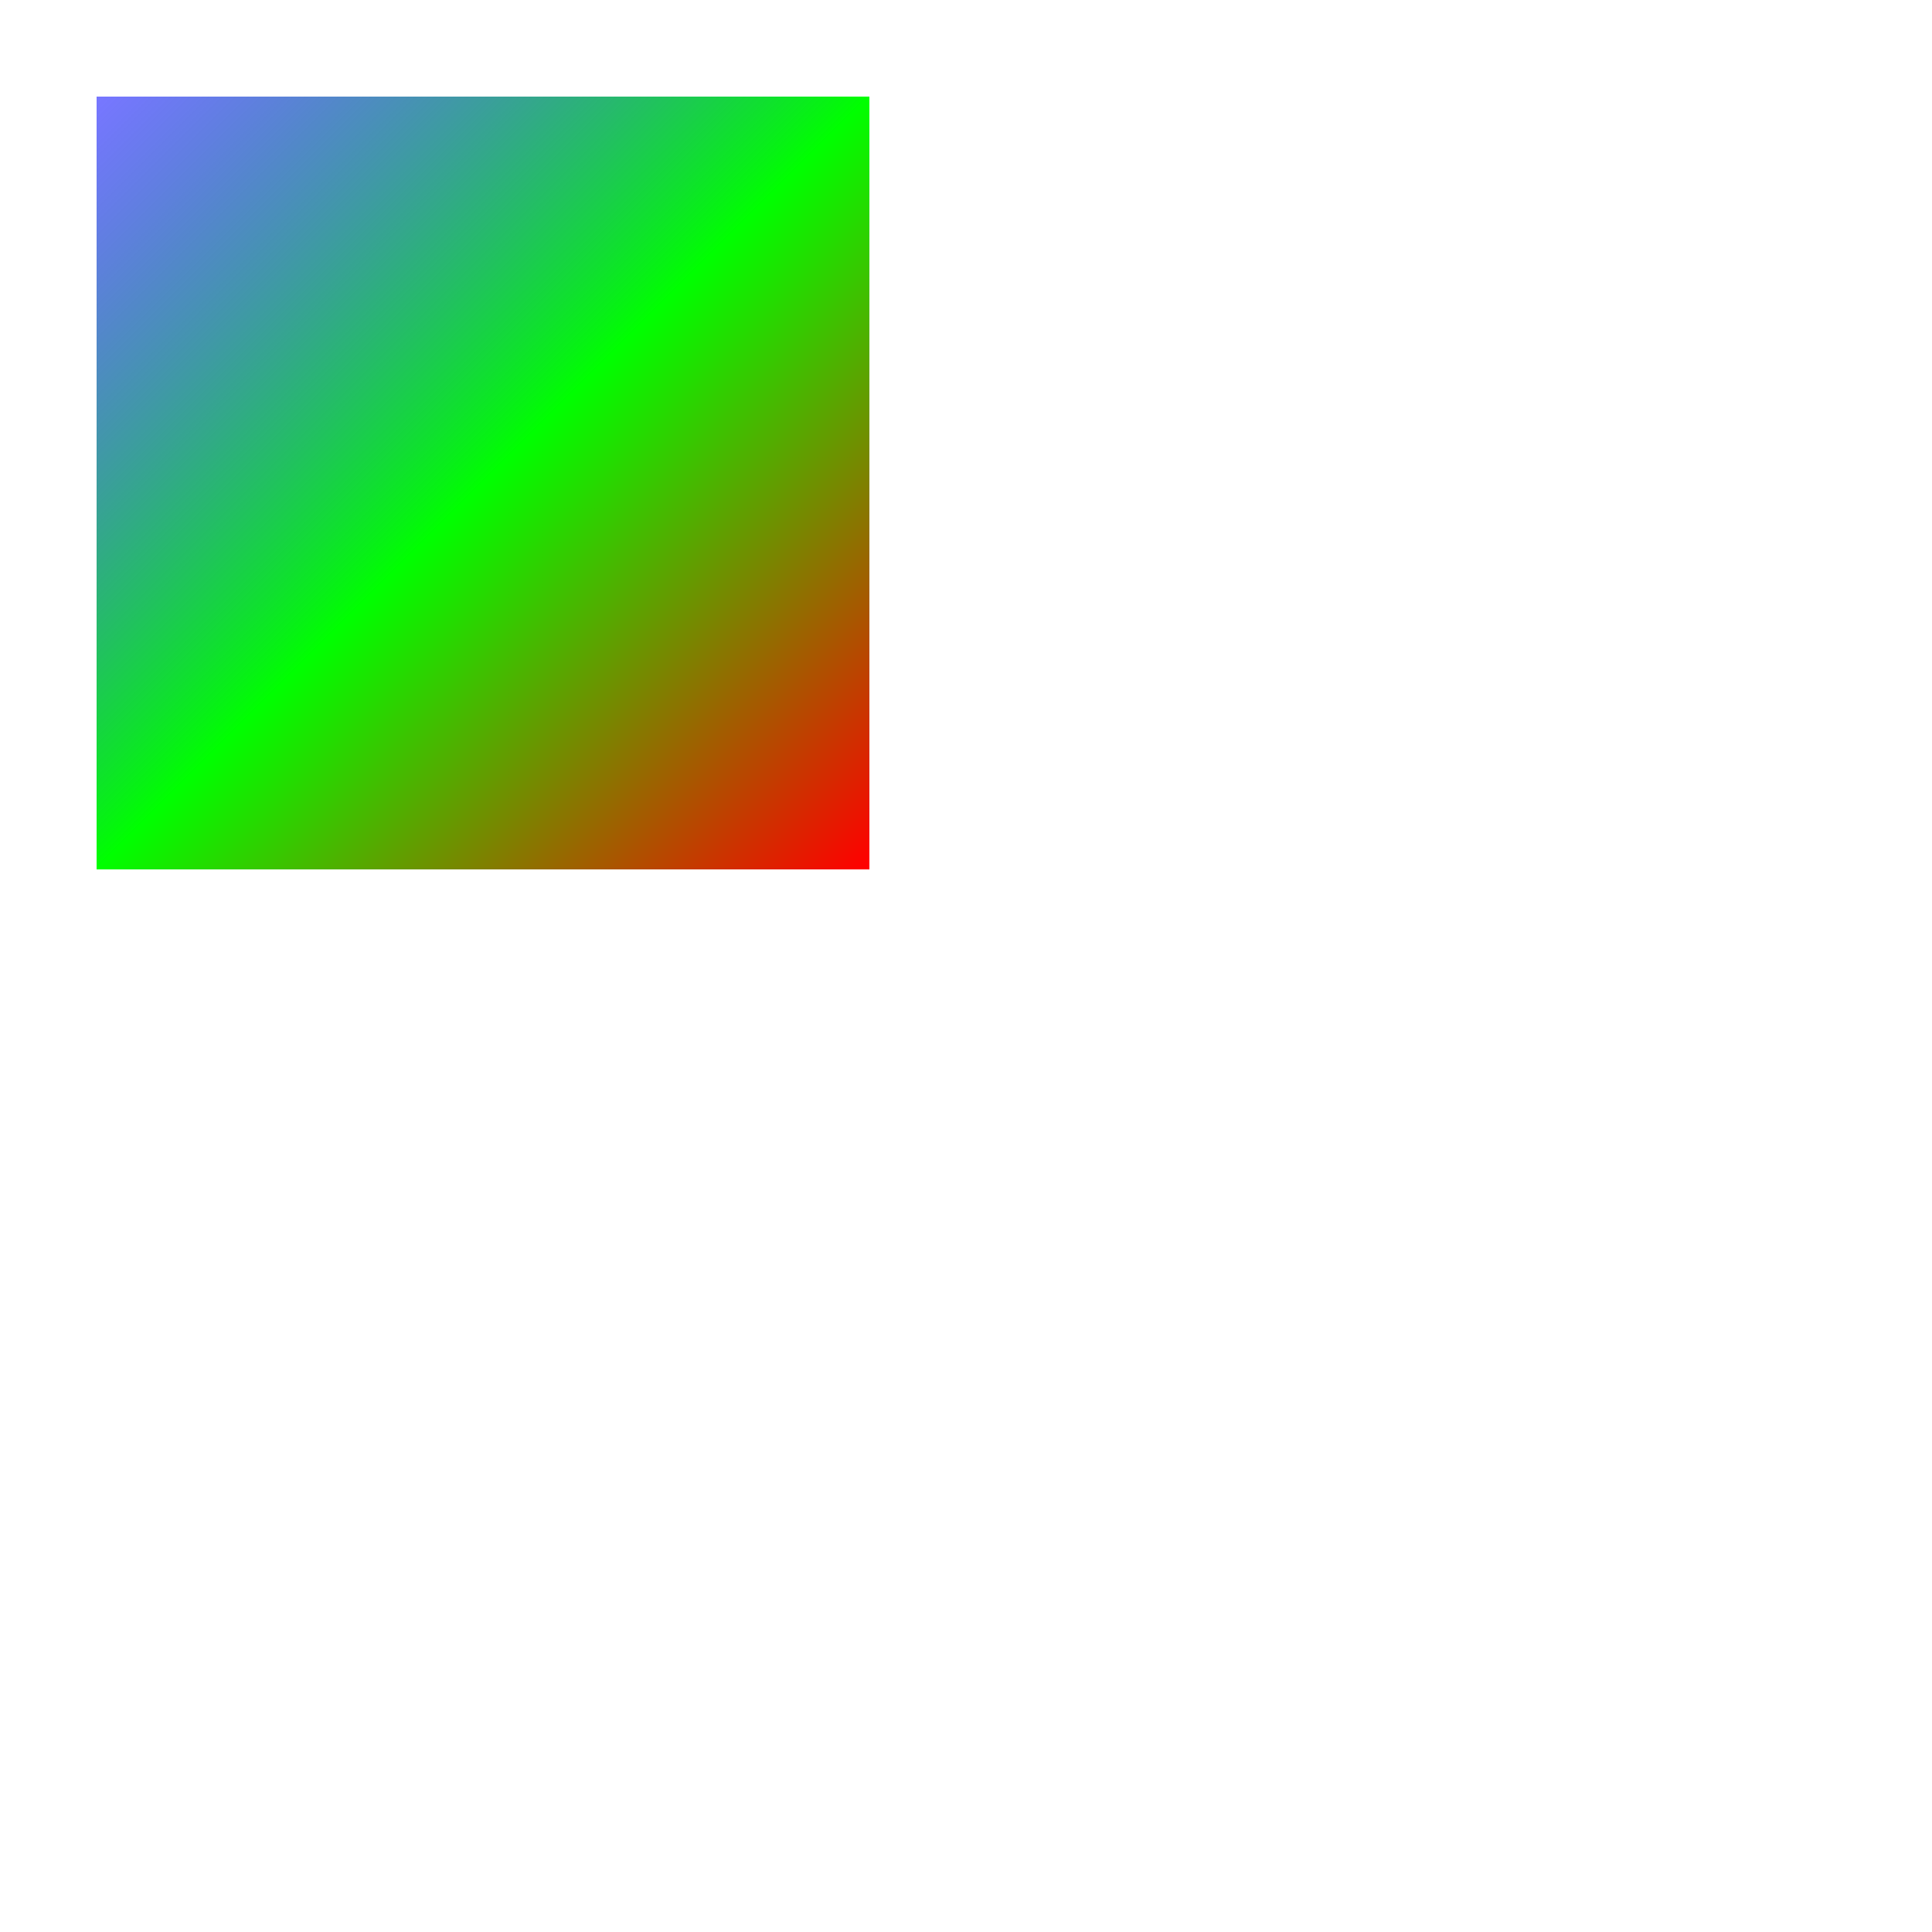
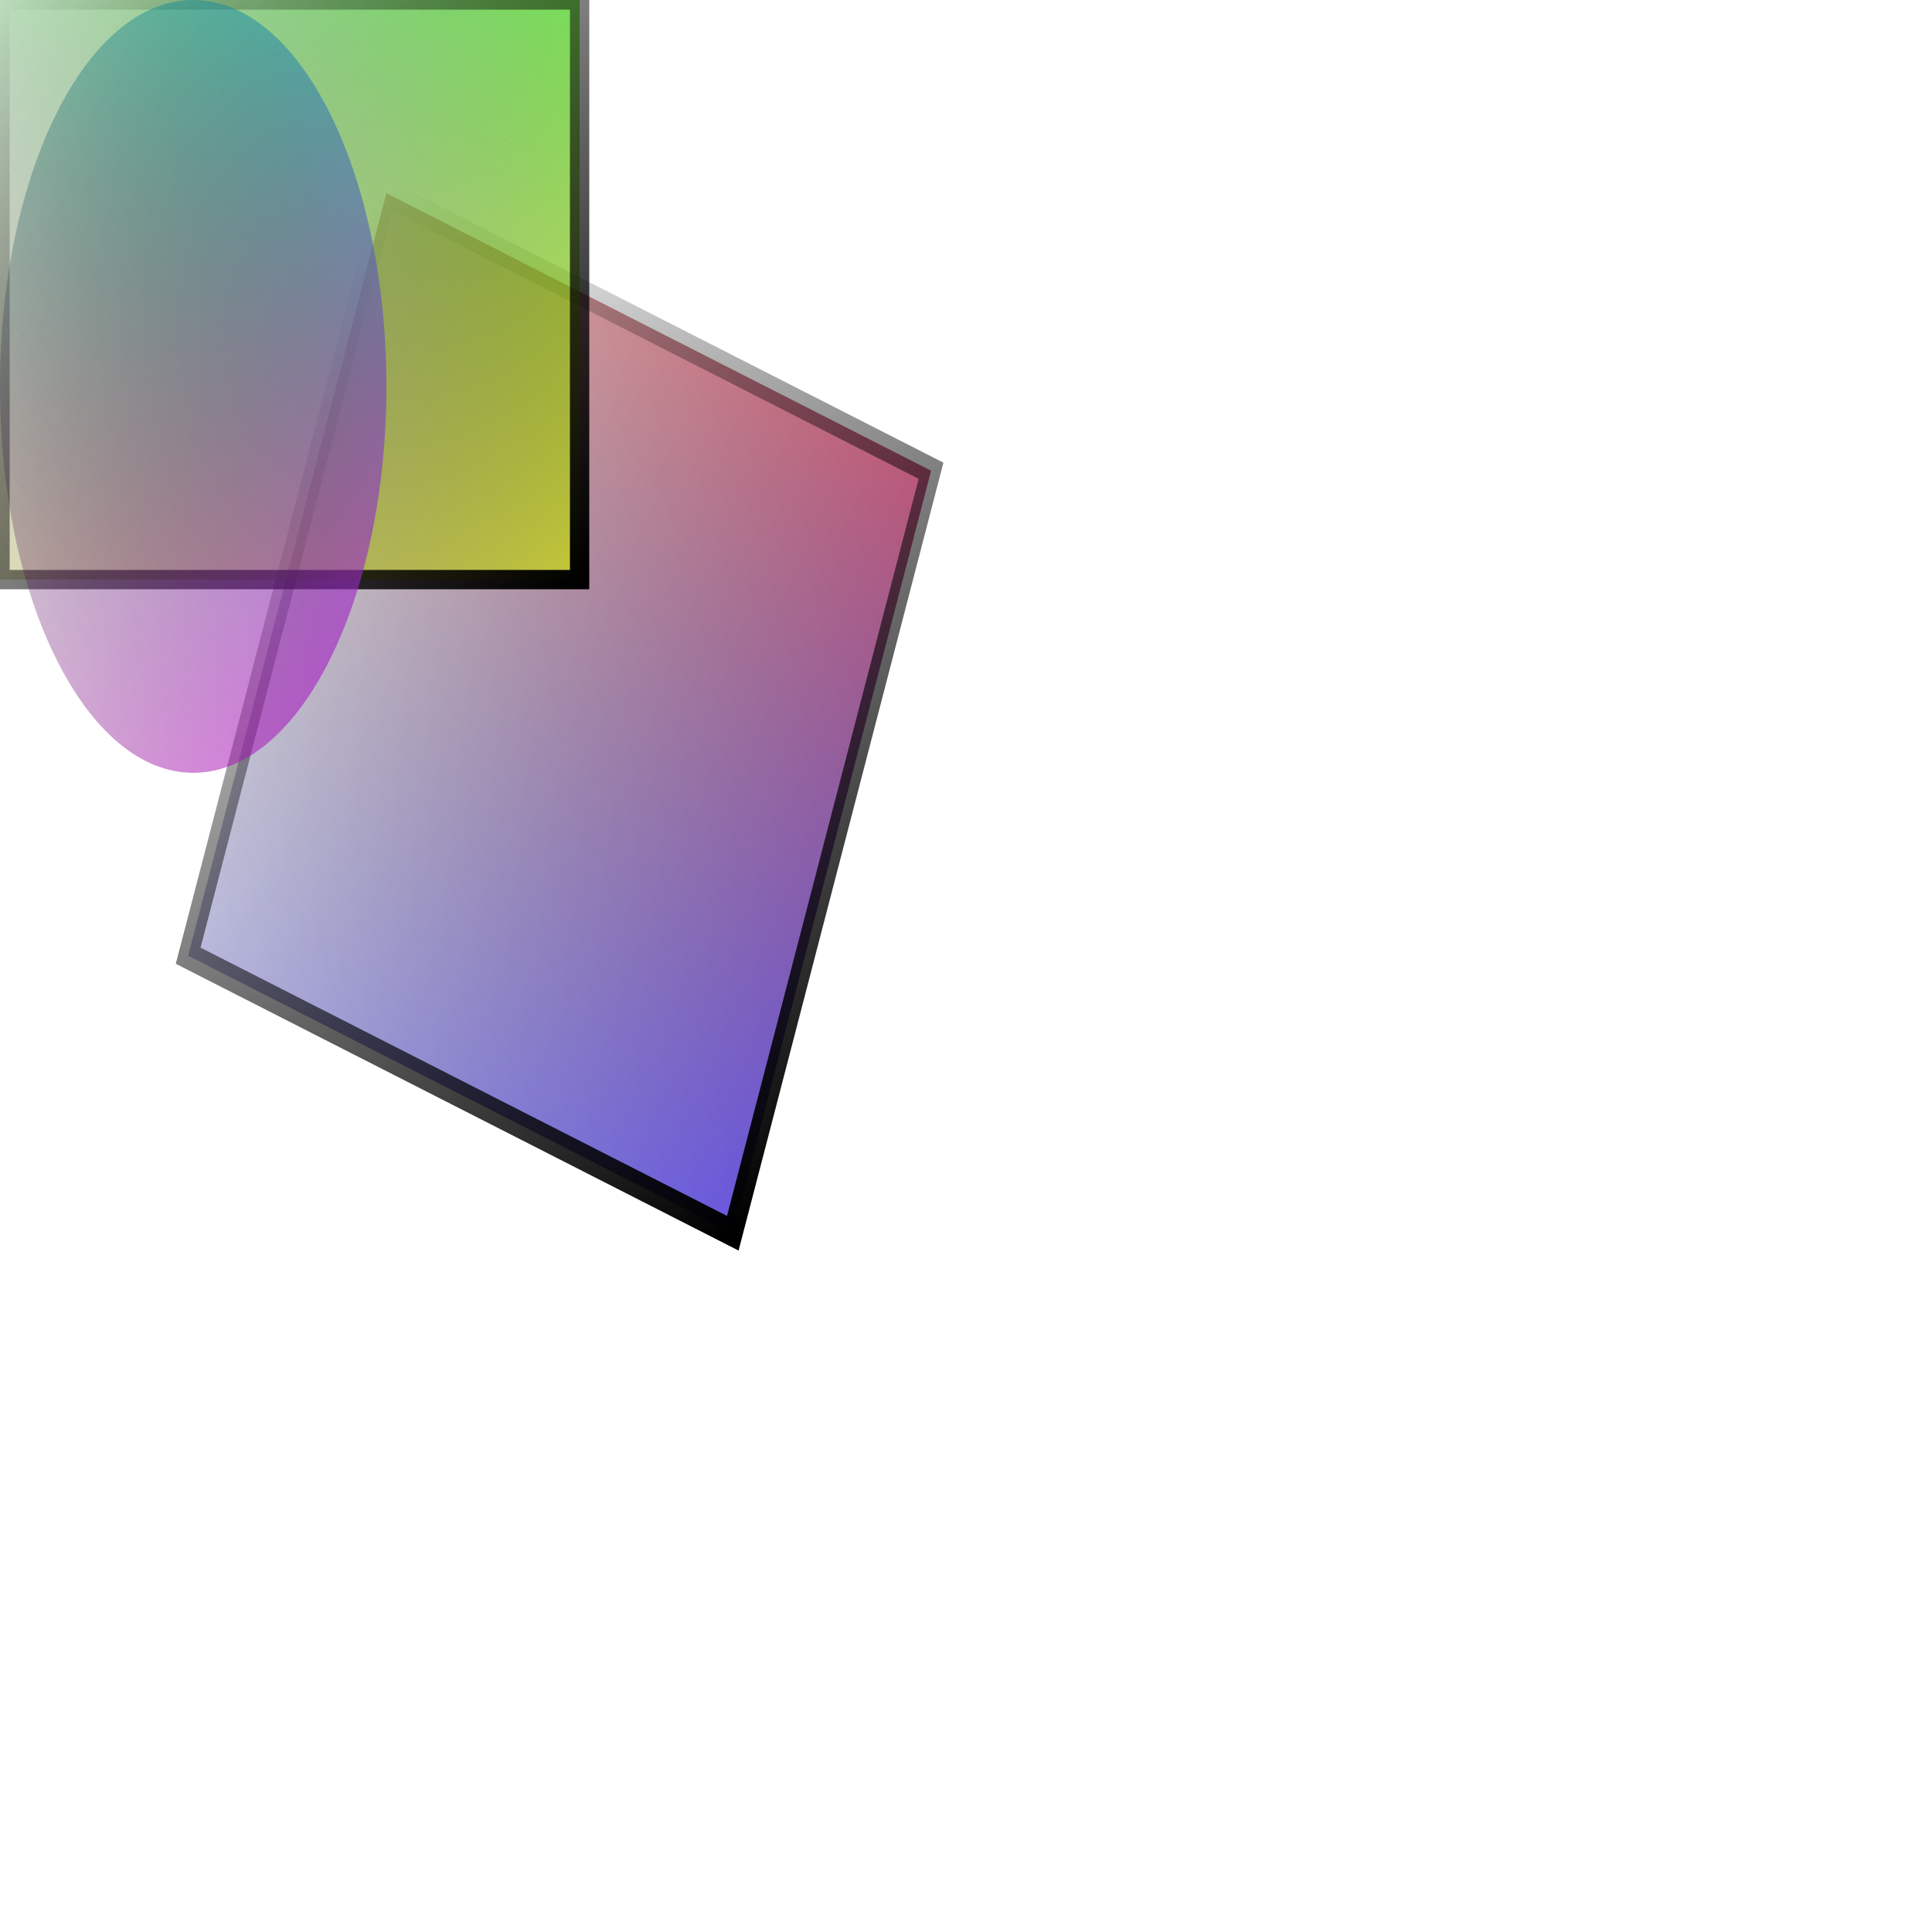
<svg xmlns="http://www.w3.org/2000/svg" width="1000" height="1000" version="1.1">
  <defs>
-     <linearGradient id="Gradient2" x1="0" x2="1" y1="0" y2="1">
-       <stop stop-color="#0000ff88" offset="0" />
-       <stop stop-color="#00ff00ff" offset="0.5" />
-       <stop stop-color="#ff0000ff" offset="1" />
+     <linearGradient id="qolrialrleb5sz3shgp3rz452p0ssoophc6c5mdxrl6owh1lyr" x1="0" y1="1" x2="1" y2="0" gradientUnits="objectBoundingBox">
+       <stop offset="0" stop-color="#00000000" />
+       <stop offset="1" stop-color="#ff000088" />
+     </linearGradient>
+     <linearGradient id="yd8cenbrty40yk1rsbbgajybmb0c3whhofe9npjdrovgltdt0o" x1="0" y1="0" x2="300" y2="300" gradientUnits="userSpaceOnUse">
+       <stop offset="0" stop-color="#00000000" />
+       <stop offset="1" stop-color="#0000ff88" />
+     </linearGradient>
+     <linearGradient id="7g71hb0q7pb0v8e822z7zpiv2m8y0yptueqro2ramsi3aop24w" x1="0" y1="0" x2="1" y2="1" gradientUnits="objectBoundingBox">
+       <stop offset="0" stop-color="#00000000" />
+       <stop offset="1" stop-color="#000000ff" />
+     </linearGradient>
+     <linearGradient id="z2eia7j2itivqgnaytlnh9vie1g79peanger17kydsze2ffyxh" x1="0" y1="1" x2="1" y2="0" gradientUnits="objectBoundingBox">
+       <stop offset="0" stop-color="#00000000" />
+       <stop offset="1" stop-color="#00ff0088" />
+     </linearGradient>
+     <linearGradient id="ecrhfruv3lxqcru2iacm9dscbd7l79k21s9l70wzsn1yhe4y21" x1="0" y1="0" x2="300" y2="300" gradientUnits="userSpaceOnUse">
+       <stop offset="0" stop-color="#00000000" />
+       <stop offset="1" stop-color="#ffff0088" />
+     </linearGradient>
+     <linearGradient id="lehp5pumpc7wn5y63mijf68j4lvao4unw0vvvr3cuigvqacfhj" x1="0" y1="0" x2="1" y2="1" gradientUnits="objectBoundingBox">
+       <stop offset="0" stop-color="#00000000" />
+       <stop offset="1" stop-color="#000000ff" />
+     </linearGradient>
+     <linearGradient id="f4lz61ztlyx1b87khrsts0oxk54fxrus10sb1x7j5vycxxqf2j" x1="0" y1="1" x2="1" y2="0" gradientUnits="objectBoundingBox">
+       <stop offset="0" stop-color="#00000000" />
+       <stop offset="1" stop-color="#00ffff88" />
+     </linearGradient>
+     <linearGradient id="p75hzd2m2kswrxioztizb7gafwkjze0cjba2qfqfd1u4lvpyo6" x1="0" y1="0" x2="1" y2="1" gradientUnits="objectBoundingBox">
+       <stop offset="0" stop-color="#00000000" />
+       <stop offset="1" stop-color="#ff00ff88" />
    </linearGradient>
  </defs>
-   <rect id="rect2" x="50" y="50" rx="0" ry="0" width="400" height="400" fill="url(#Gradient2)" />
+   <rect x="0" y="0" rx="0" ry="0" width="300" height="300" fill="url(#qolrialrleb5sz3shgp3rz452p0ssoophc6c5mdxrl6owh1lyr)" transform="translate(200,100) rotate(90) scale(1.4,1) rotate(-70)" />
+   <rect x="0" y="0" rx="0" ry="0" width="300" height="300" fill="url(#yd8cenbrty40yk1rsbbgajybmb0c3whhofe9npjdrovgltdt0o)" transform="translate(200,100) rotate(90) scale(1.4,1) rotate(-70)" />
+   <rect x="0" y="0" rx="0" ry="0" width="300" height="300" fill="transparent" stroke="url(#7g71hb0q7pb0v8e822z7zpiv2m8y0yptueqro2ramsi3aop24w)" stroke-width="10" transform="translate(200,100) rotate(90) scale(1.4,1) rotate(-70)" />
+   <rect x="0" y="0" rx="0" ry="0" width="300" height="300" fill="url(#z2eia7j2itivqgnaytlnh9vie1g79peanger17kydsze2ffyxh)" transform="translate(0,0) rotate(0) scale(1,1) rotate(0)" />
+   <rect x="0" y="0" rx="0" ry="0" width="300" height="300" fill="url(#ecrhfruv3lxqcru2iacm9dscbd7l79k21s9l70wzsn1yhe4y21)" transform="translate(0,0) rotate(0) scale(1,1) rotate(0)" />
+   <rect x="0" y="0" rx="0" ry="0" width="300" height="300" fill="transparent" stroke="url(#lehp5pumpc7wn5y63mijf68j4lvao4unw0vvvr3cuigvqacfhj)" stroke-width="10" transform="translate(0,0) rotate(0) scale(1,1) rotate(0)" />
+   <ellipse cx="100" cy="200" rx="100" ry="200" fill="url(#f4lz61ztlyx1b87khrsts0oxk54fxrus10sb1x7j5vycxxqf2j)" transform="translate(0,0) rotate(0) scale(1,1) rotate(0)" />
+   <ellipse cx="100" cy="200" rx="100" ry="200" fill="url(#p75hzd2m2kswrxioztizb7gafwkjze0cjba2qfqfd1u4lvpyo6)" transform="translate(0,0) rotate(0) scale(1,1) rotate(0)" />
</svg>
